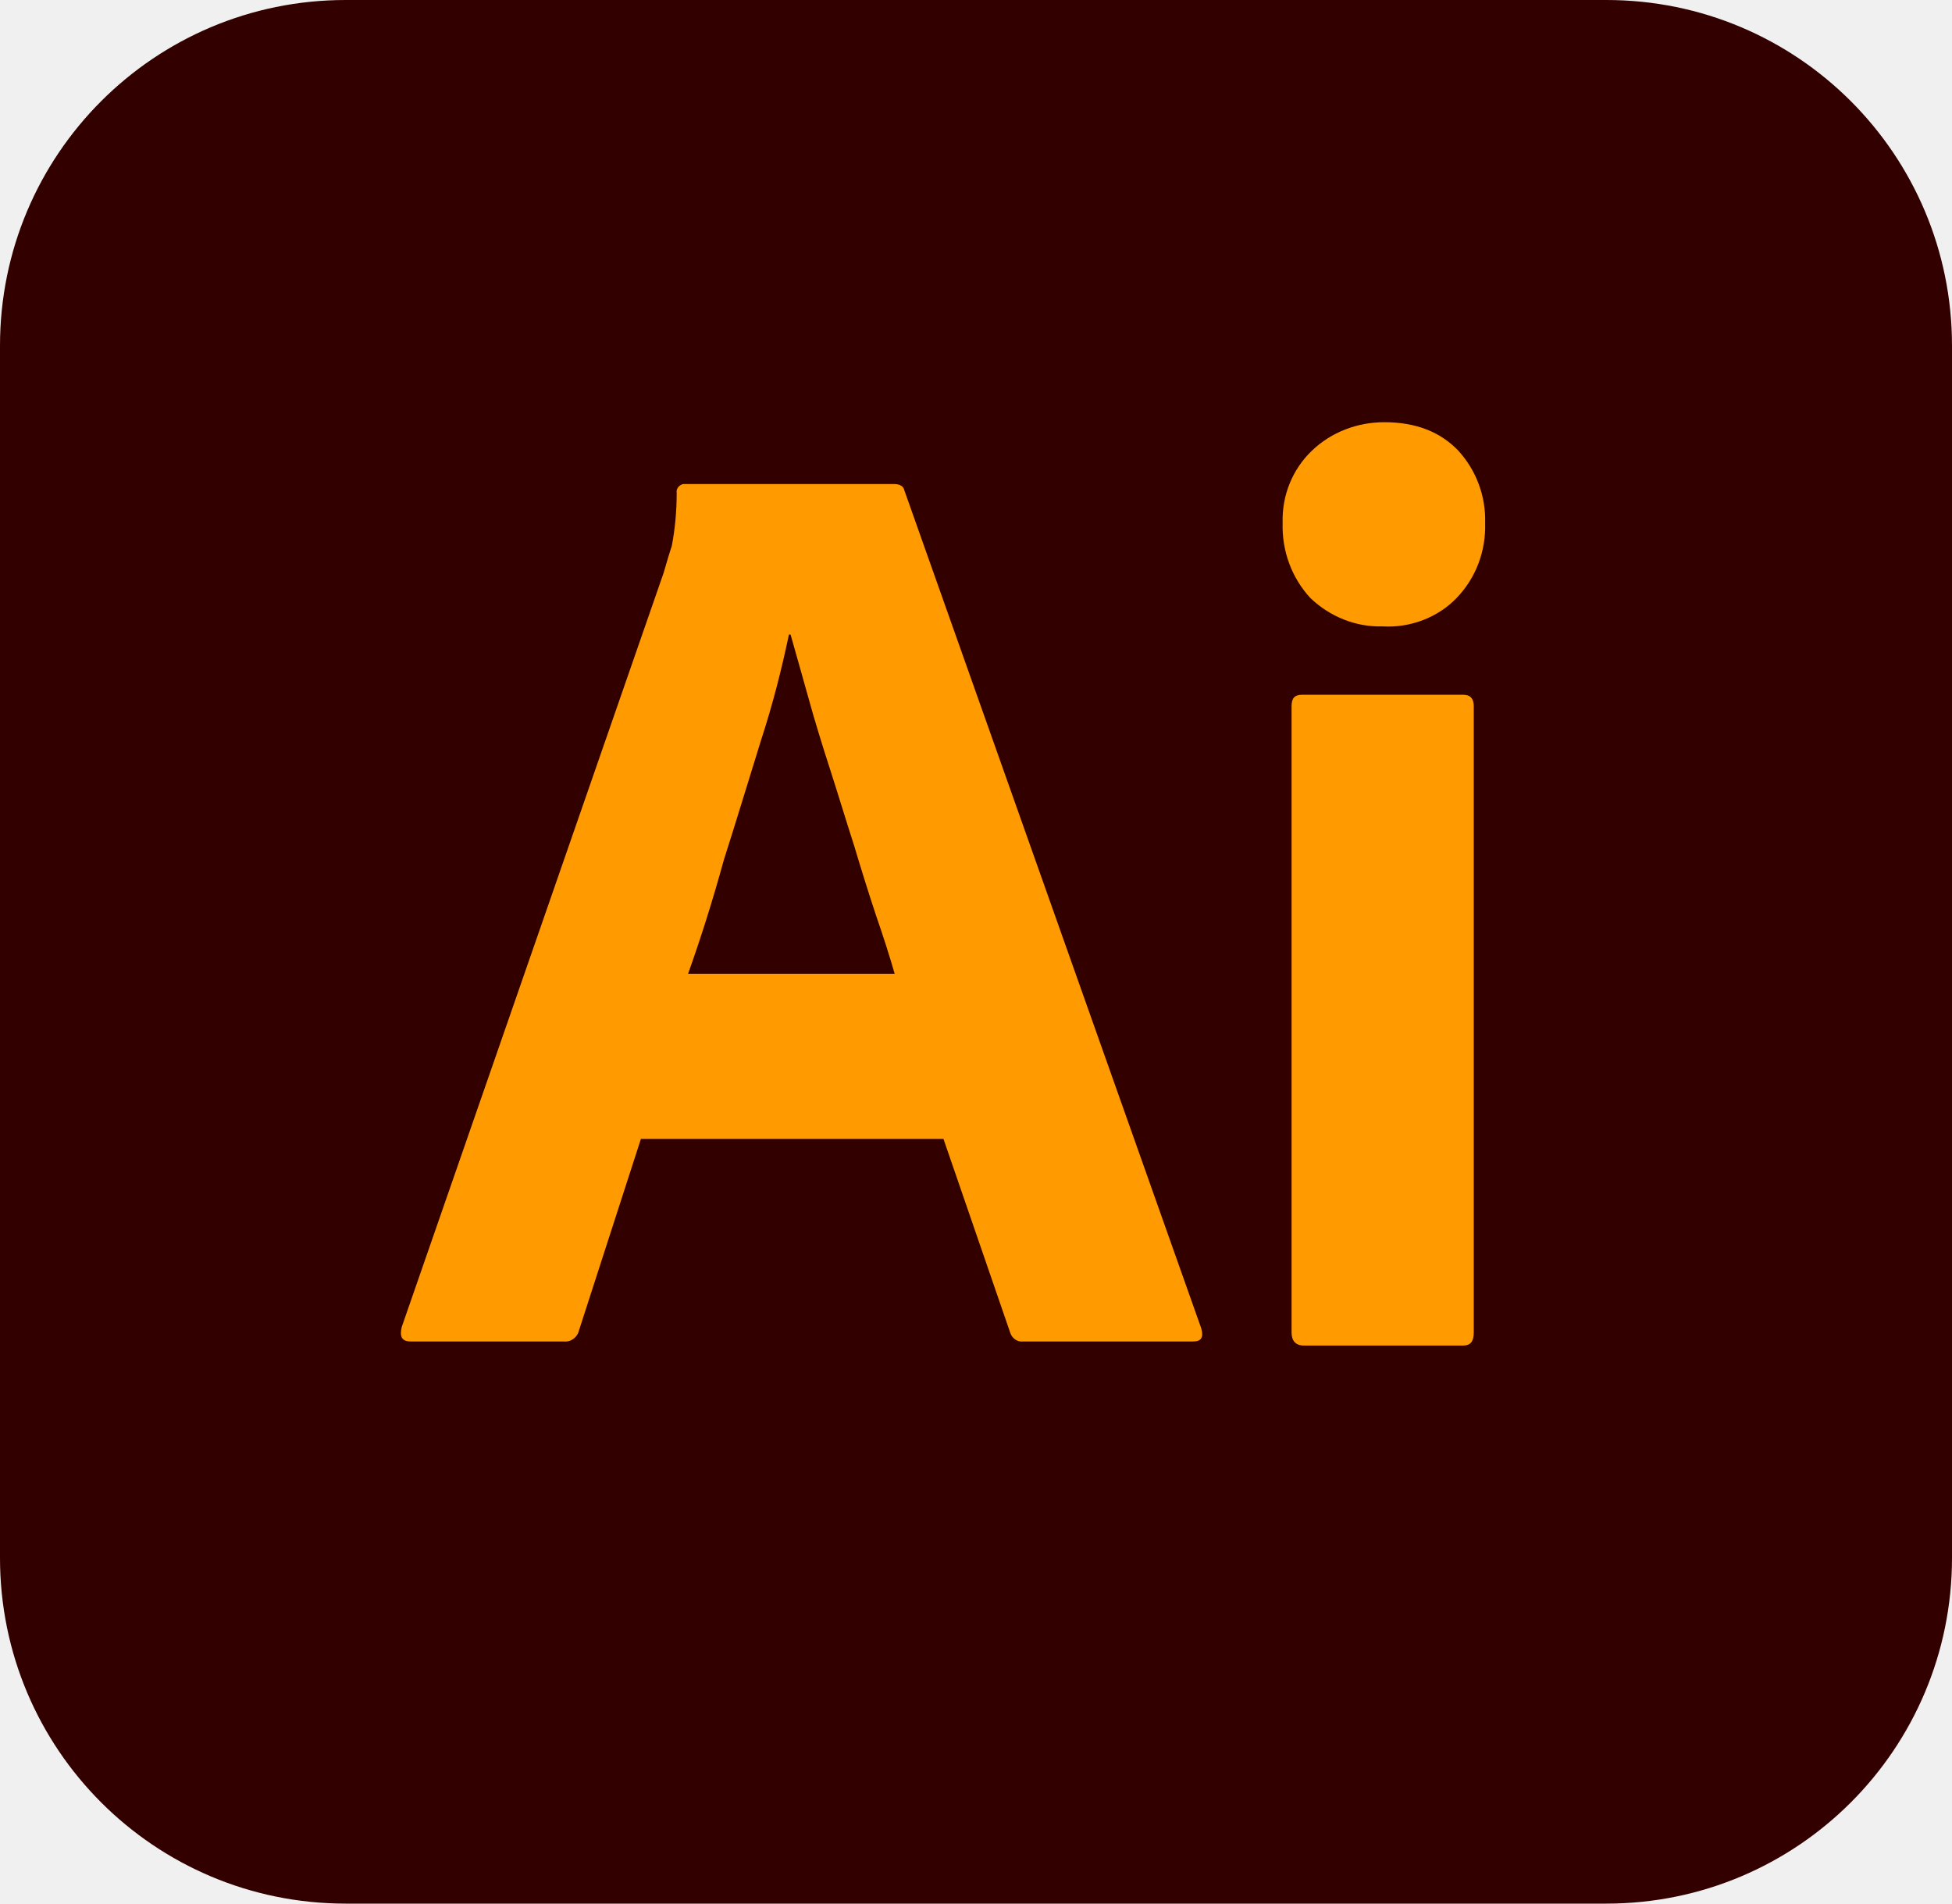
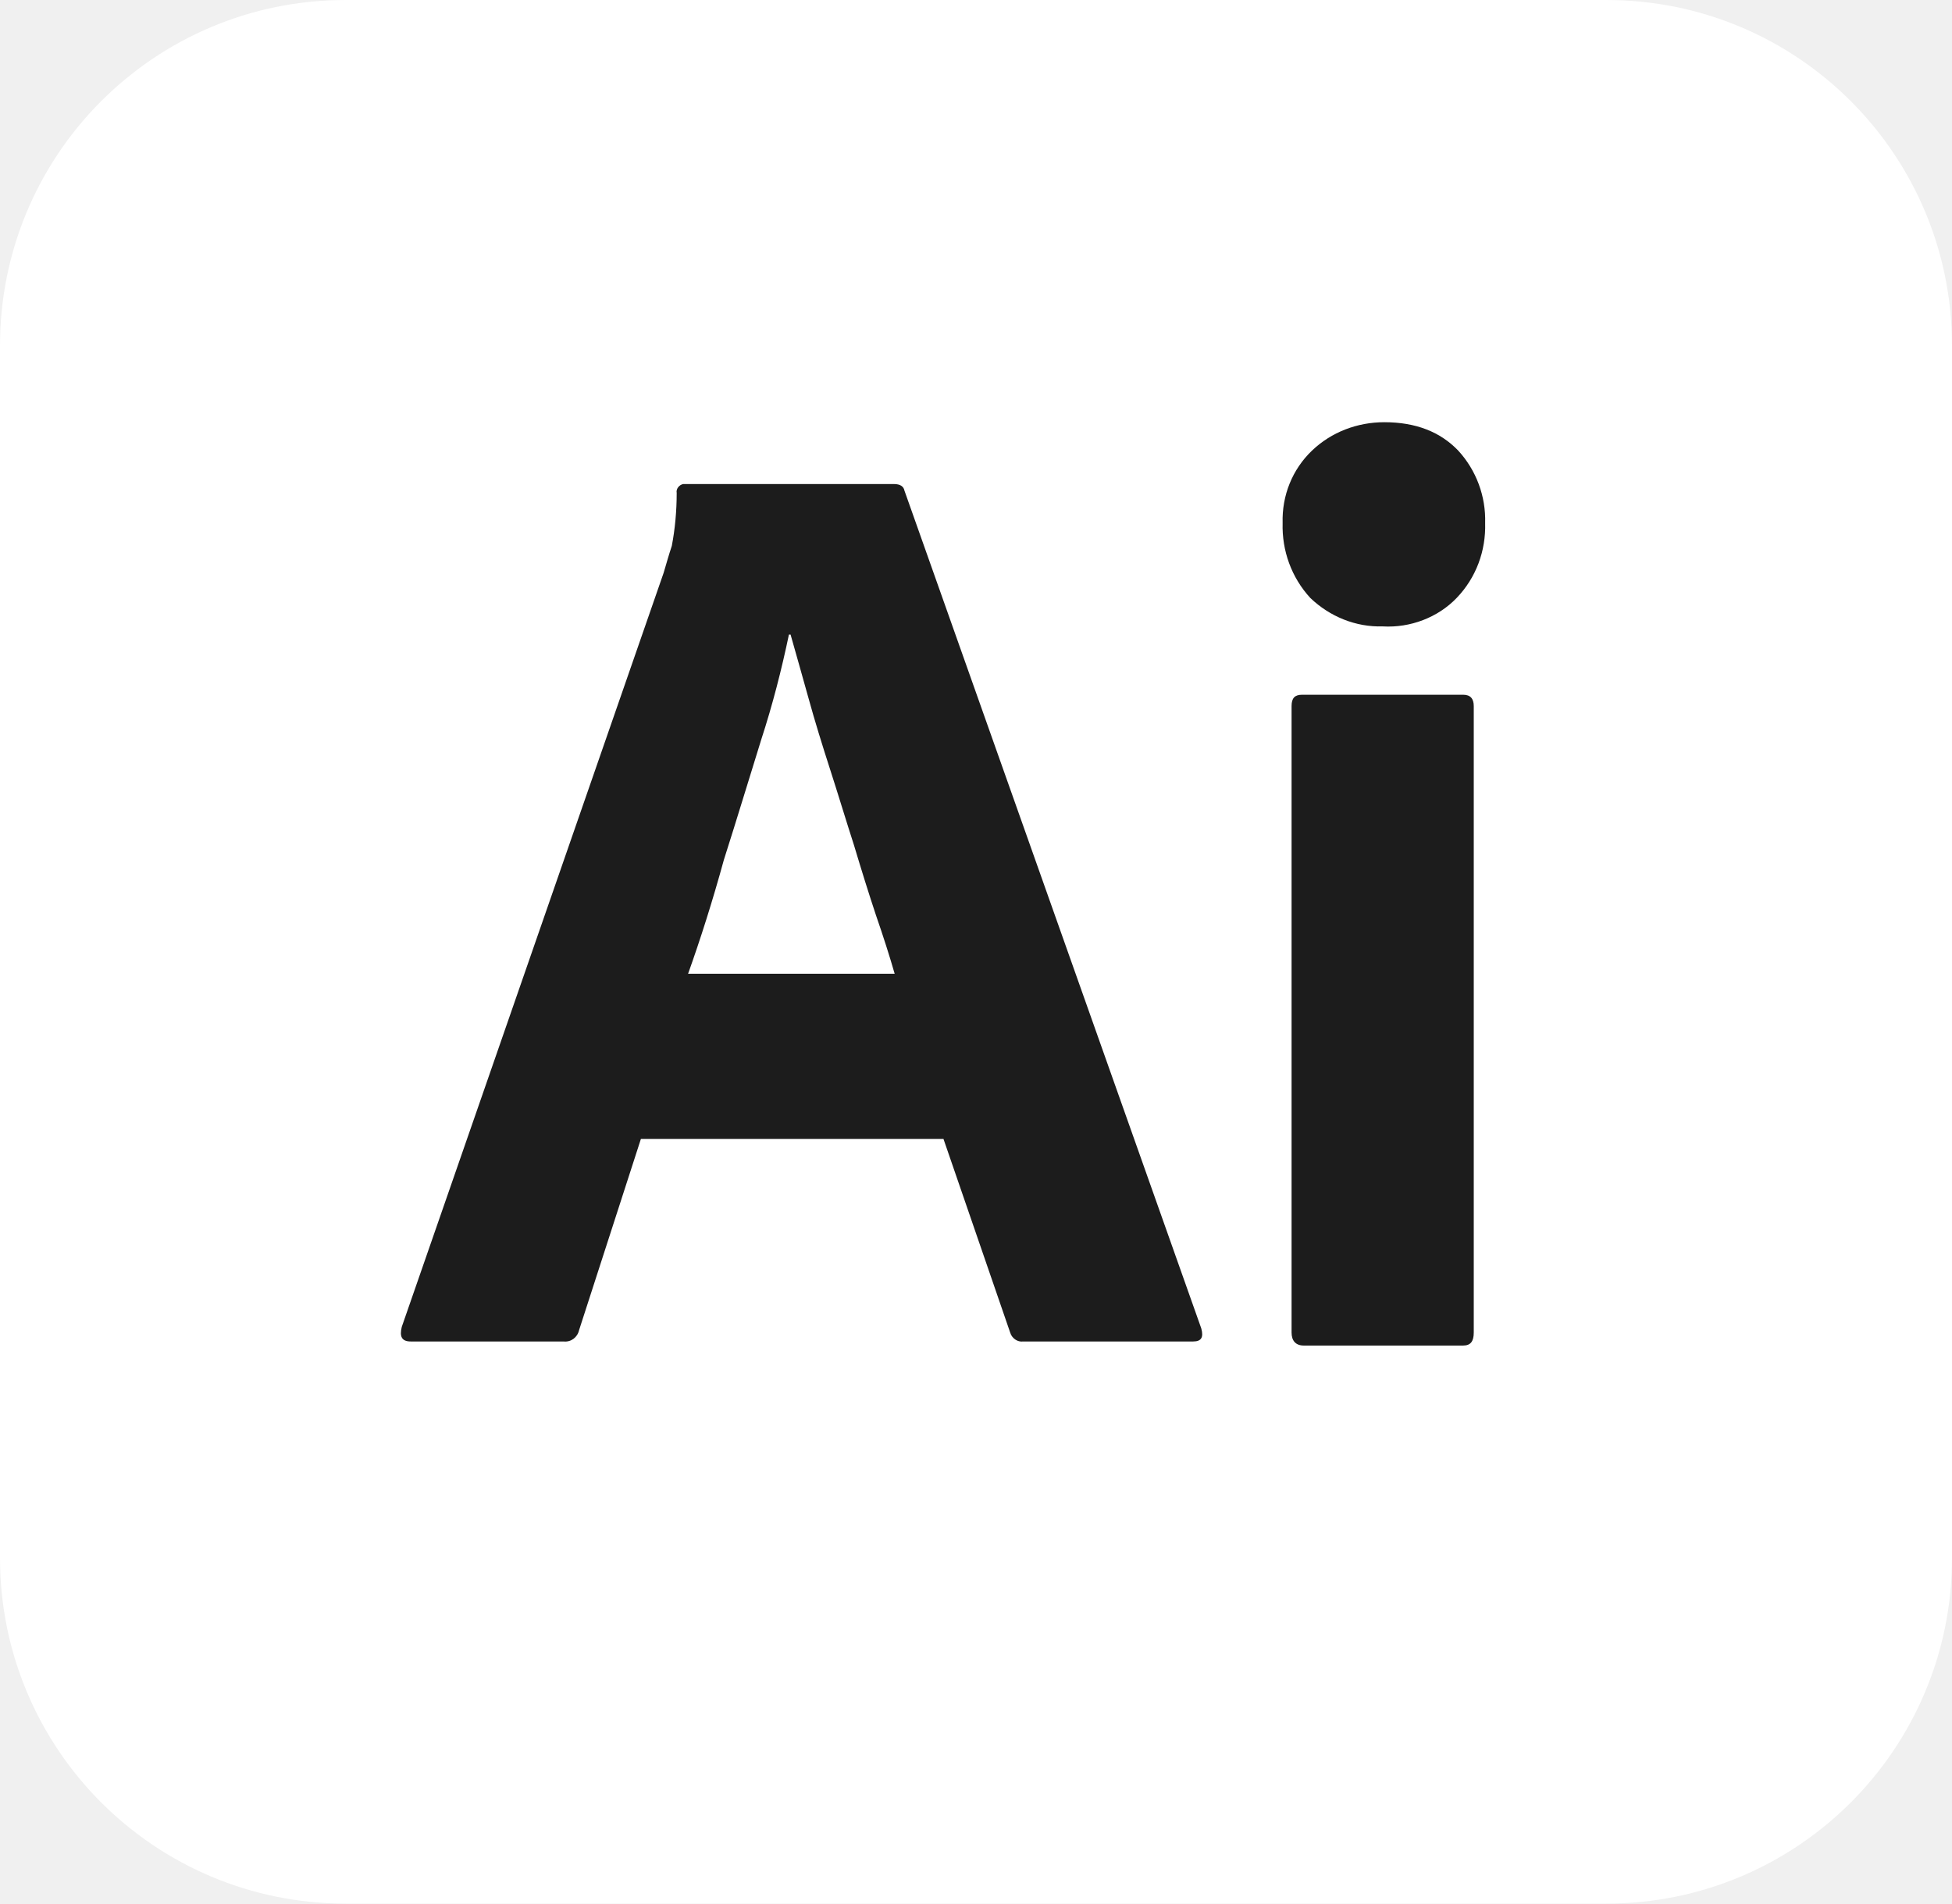
<svg xmlns="http://www.w3.org/2000/svg" style="enable-background:new 0 0 240 234" version="1.1" viewBox="0 0 240 234" xml:space="preserve">
  <style type="text/css">
- 	.st0{fill:#330000;}
- 	.st1{fill:#FF9A00;}
+ 	.st0{fill:#FFFFFF;}
+ 	.st1{fill:#1c1c1c;}
</style>
  <g id="vlpa">
    <g id="vlpb">
      <g id="vlpc">
        <g id="vlpd">
          <path class="st0" d="M42.5,0h155C221,0,240,19,240,42.5v149c0,23.5-19,42.5-42.5,42.5h-155C19,234,0,215,0,191.5v-149      C0,19,19,0,42.5,0z" />
        </g>
      </g>
    </g>
    <g id="vlpe">
      <g id="vlpf">
        <path class="st1" d="m116 140h-37.2l-7.6 23.5c-0.2 0.9-1 1.5-1.9 1.4h-18.8c-1.1 0-1.4-0.6-1.1-1.8l32.2-92.7c0.3-1 0.6-2.1 1-3.3 0.4-2.1 0.6-4.3 0.6-6.5-0.1-0.5 0.3-1 0.8-1.1h0.3 25.6c0.8 0 1.2 0.3 1.3 0.8l36.5 103c0.3 1.1 0 1.6-1 1.6h-20.9c-0.7 0.1-1.4-0.4-1.6-1.1l-8.2-23.8zm-31.4-20.3h25.4c-0.6-2.1-1.4-4.6-2.3-7.2-0.9-2.7-1.8-5.6-2.7-8.6-1-3.1-1.9-6.1-2.9-9.2s-1.9-6-2.7-8.9c-0.8-2.8-1.5-5.4-2.2-7.8h-0.2c-0.9 4.3-2 8.6-3.4 12.9-1.5 4.8-3 9.8-4.6 14.8-1.4 5.1-2.9 9.8-4.4 14z" />
        <path class="st1" d="m170 77c-3.3 0.1-6.5-1.2-8.9-3.5-2.3-2.5-3.5-5.8-3.4-9.2-0.1-3.4 1.2-6.6 3.6-8.9s5.6-3.5 8.9-3.5c3.9 0 6.9 1.2 9.1 3.5 2.2 2.4 3.4 5.6 3.3 8.9 0.1 3.4-1.1 6.7-3.5 9.2-2.3 2.4-5.7 3.7-9.1 3.5zm-11.2 86.8v-77c0-1 0.4-1.4 1.3-1.4h19.8c0.9 0 1.3 0.5 1.3 1.4v77c0 1.1-0.4 1.6-1.3 1.6h-19.6c-1 0-1.5-0.6-1.5-1.6z" />
      </g>
    </g>
  </g>
</svg>
